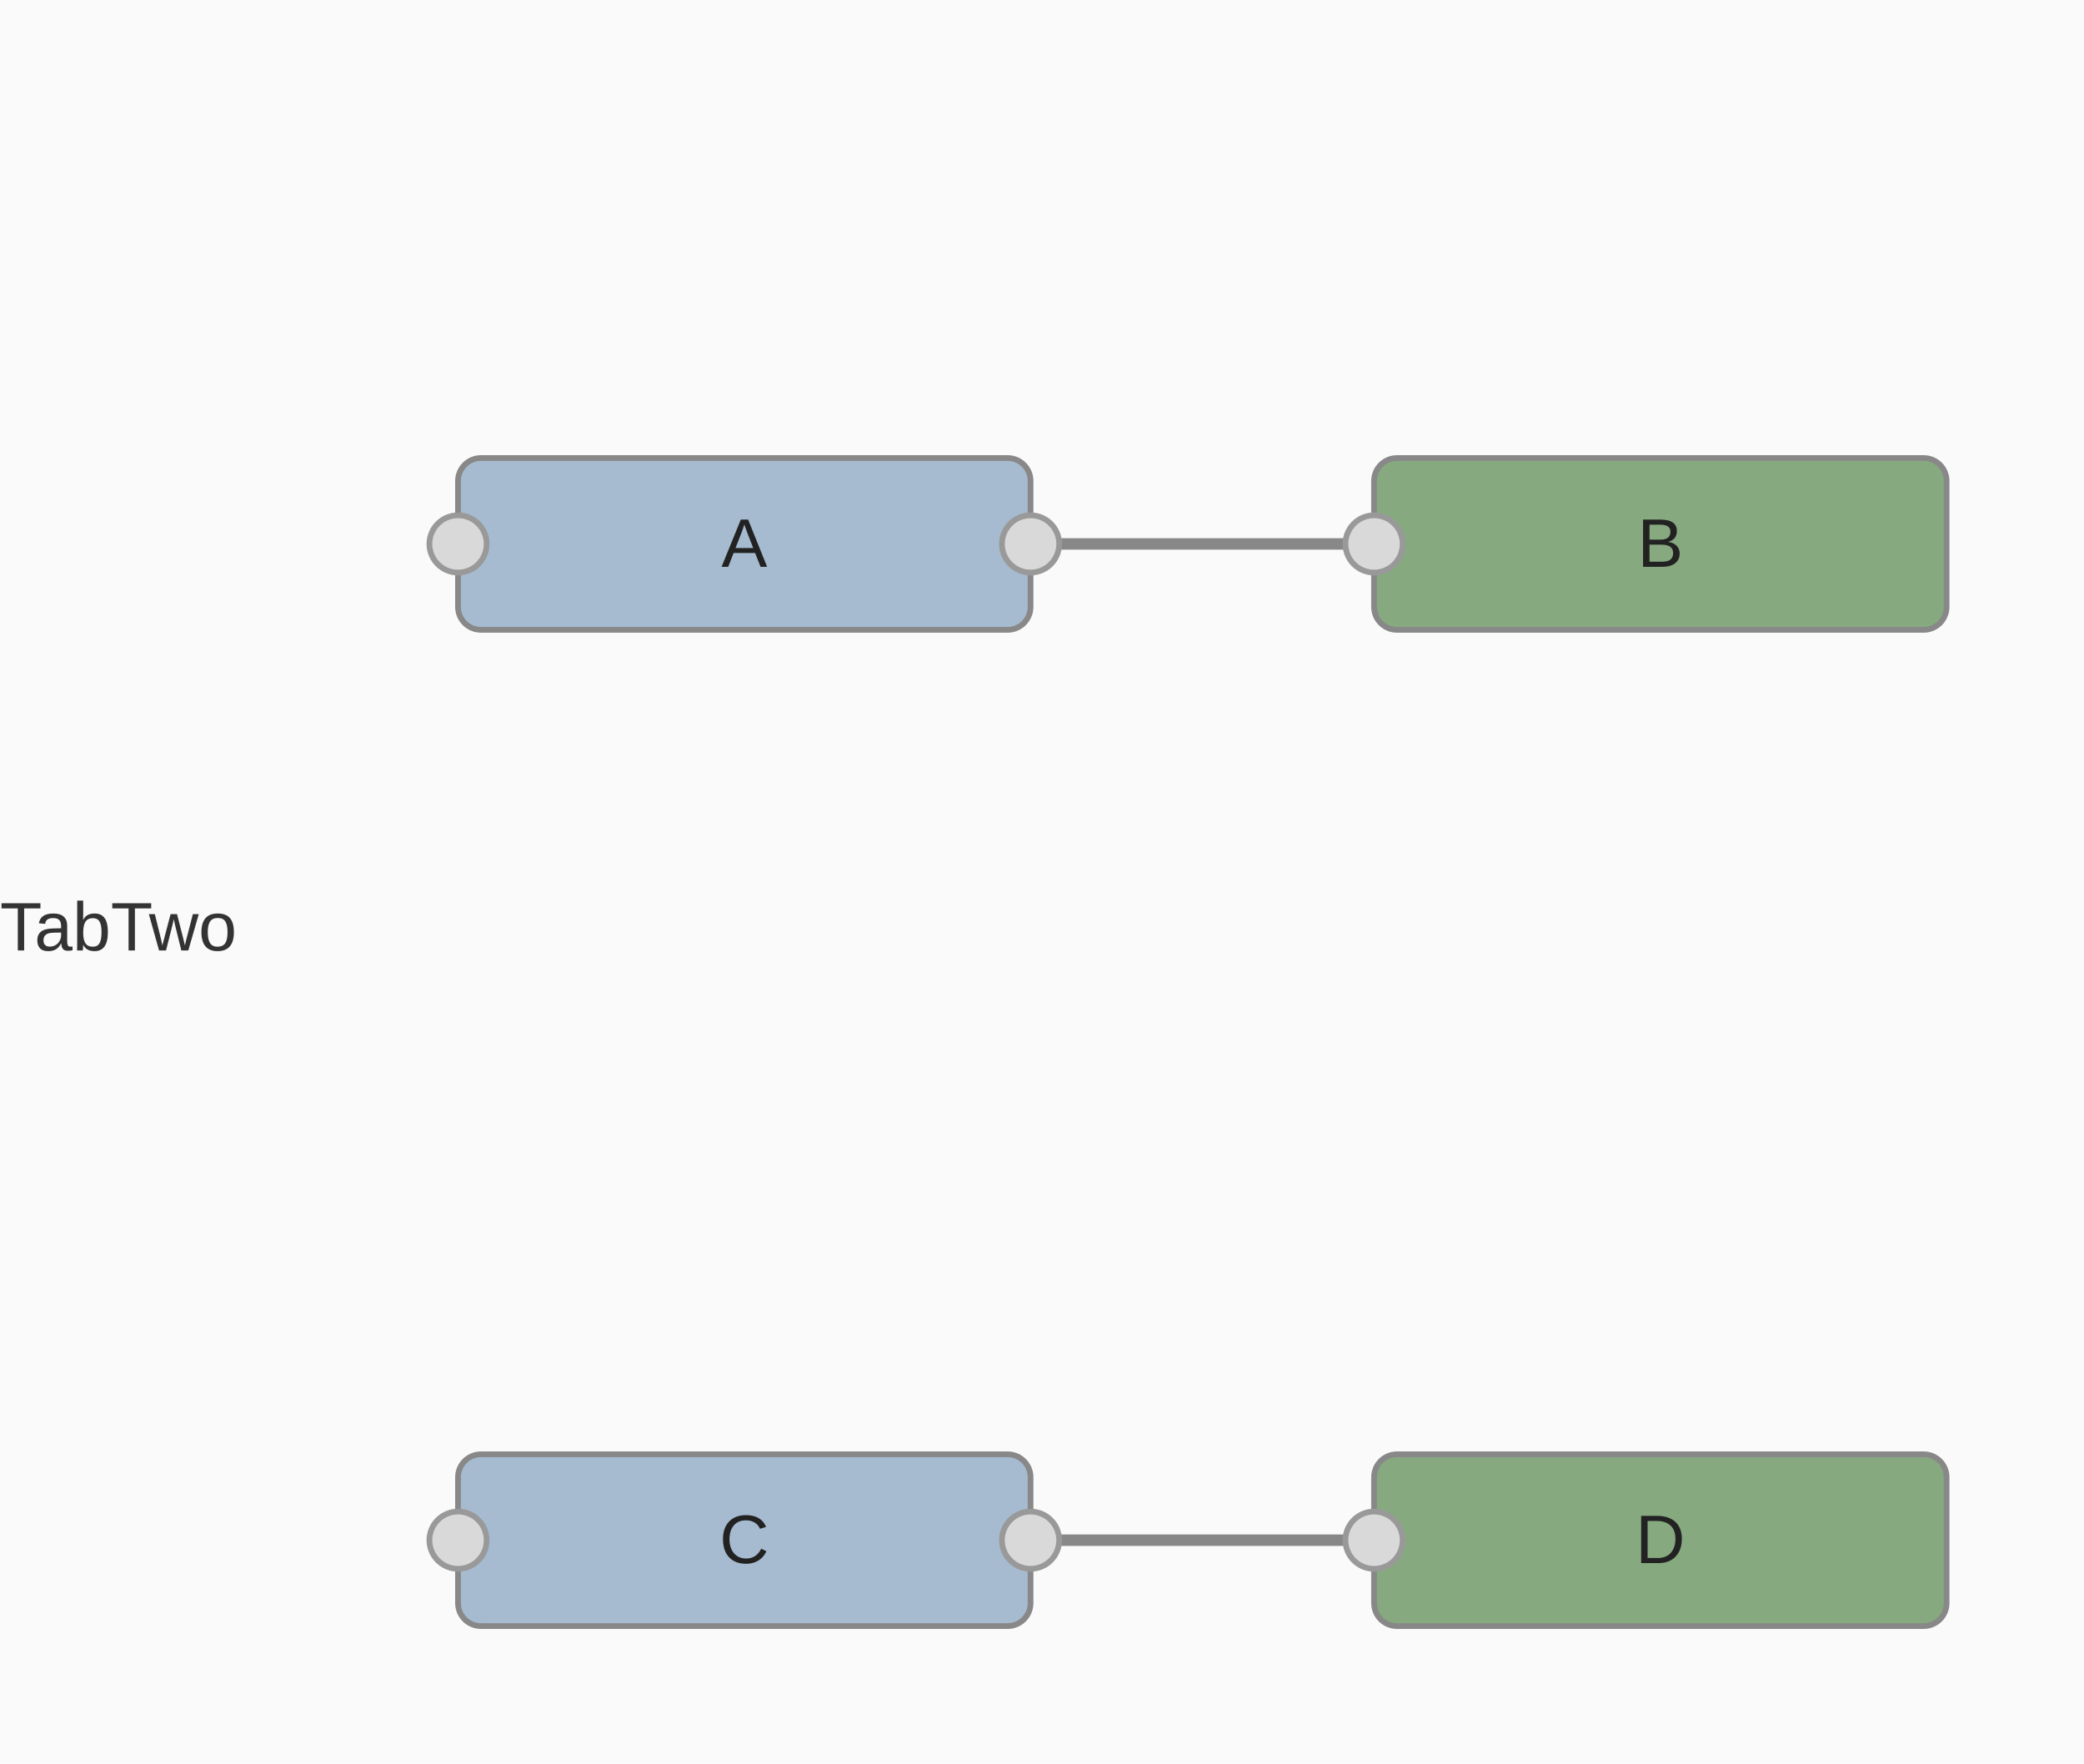
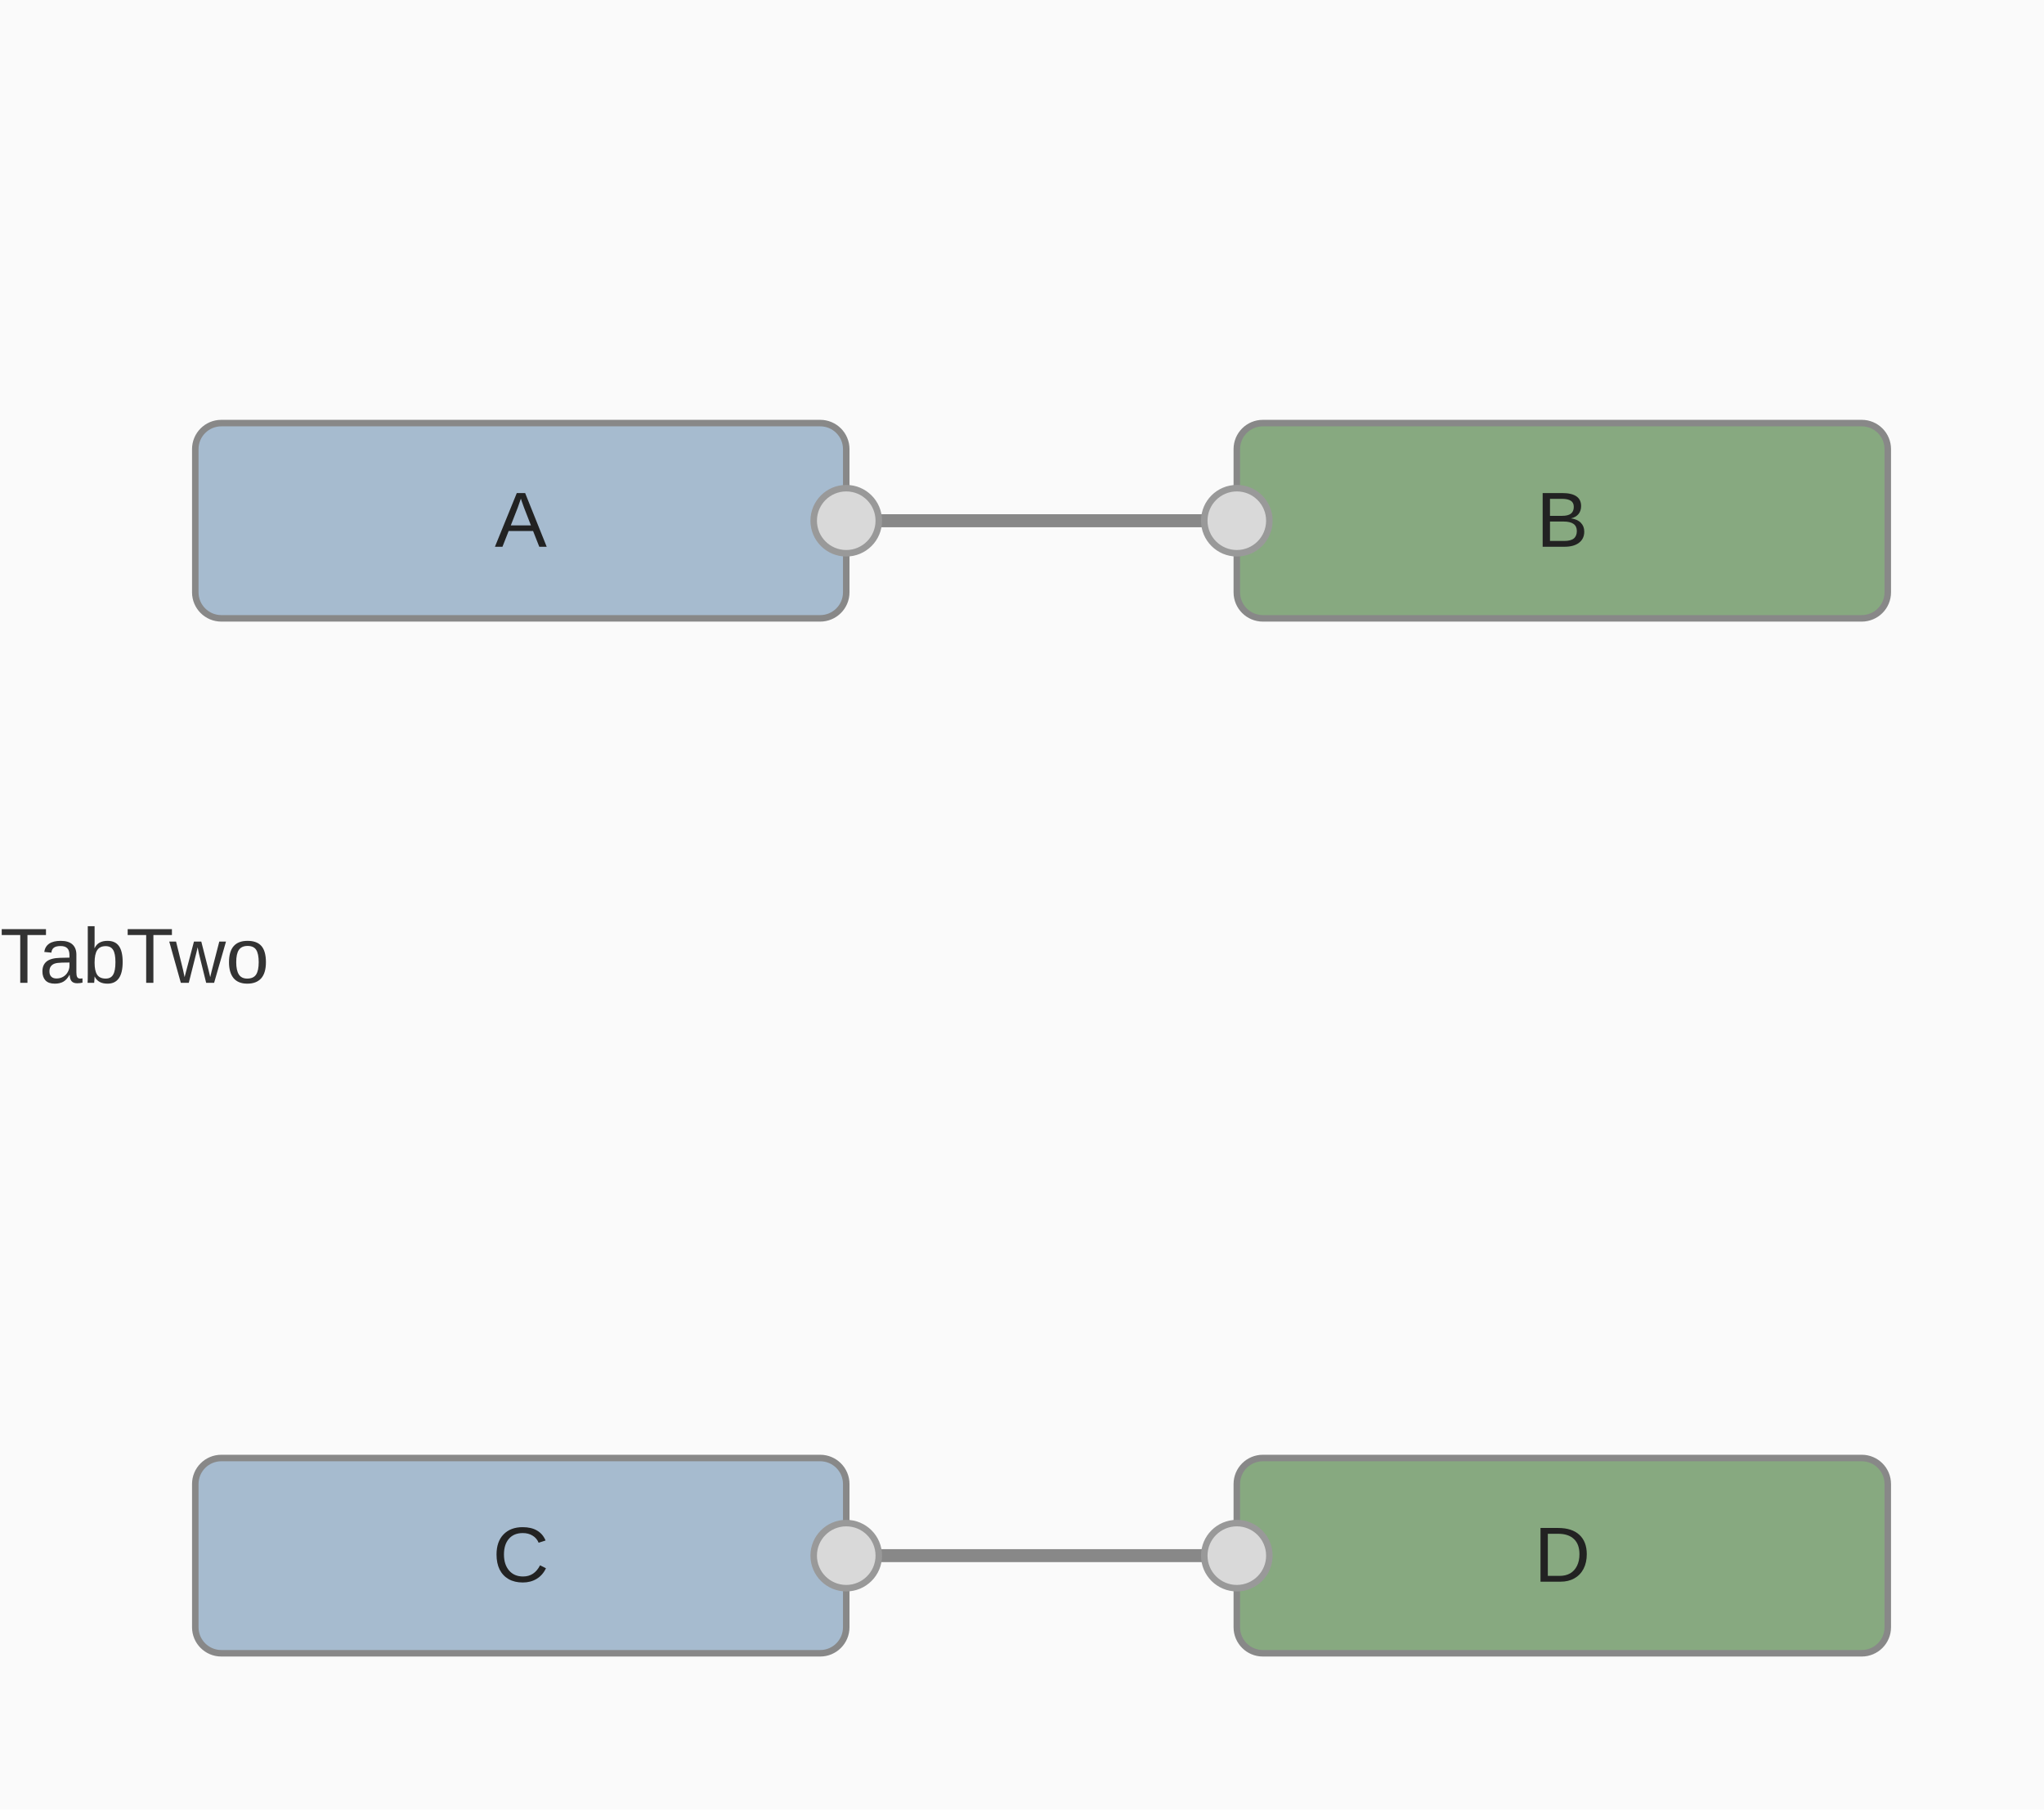
- <svg xmlns="http://www.w3.org/2000/svg" width="364" height="308" viewBox="0 0 364 308">
-   <rect width="364" height="308" fill="#fafafa" />
+ <svg xmlns="http://www.w3.org/2000/svg" width="314" height="278" viewBox="0 0 314 278">
+   <rect width="314" height="278" fill="#fafafa" />
  <g transform="translate(0, 0)">
    <text x="0" y="-8" font-family="Arial,sans-serif" font-size="12" fill="#333333" text-anchor="start">TabOne</text>
-     <path d="M 180 95 C 210 95, 210 95, 240 95" stroke="#888" stroke-width="2" fill="none" />
-     <rect x="80" y="80" width="100" height="30" rx="4" ry="4" fill="#a6bbcf" stroke="#888888" stroke-width="1" />
-     <text x="130" y="99" font-family="Arial,sans-serif" font-size="12" fill="#222222" text-anchor="middle">A</text>
-     <circle cx="80" cy="95" r="5" fill="#d9d9d9" stroke="#999" stroke-width="1" />
-     <circle cx="180" cy="95" r="5" fill="#d9d9d9" stroke="#999" stroke-width="1" />
-     <rect x="240" y="80" width="100" height="30" rx="4" ry="4" fill="#87a980" stroke="#888888" stroke-width="1" />
-     <text x="290" y="99" font-family="Arial,sans-serif" font-size="12" fill="#222222" text-anchor="middle">B</text>
-     <circle cx="240" cy="95" r="5" fill="#d9d9d9" stroke="#999" stroke-width="1" />
+     <path d="M 130 80 C 160 80, 160 80, 190 80" stroke="#888" stroke-width="2" fill="none" />
+     <rect x="30" y="65" width="100" height="30" rx="4" ry="4" fill="#a6bbcf" stroke="#888888" stroke-width="1" />
+     <text x="80" y="84" font-family="Arial,sans-serif" font-size="12" fill="#222222" text-anchor="middle">A</text>
+     <circle cx="130" cy="80" r="5" fill="#d9d9d9" stroke="#999" stroke-width="1" />
+     <rect x="190" y="65" width="100" height="30" rx="4" ry="4" fill="#87a980" stroke="#888888" stroke-width="1" />
+     <text x="240" y="84" font-family="Arial,sans-serif" font-size="12" fill="#222222" text-anchor="middle">B</text>
+     <circle cx="190" cy="80" r="5" fill="#d9d9d9" stroke="#999" stroke-width="1" />
  </g>
-   <g transform="translate(0, 174)">
+   <g transform="translate(0, 159)">
    <text x="0" y="-8" font-family="Arial,sans-serif" font-size="12" fill="#333333" text-anchor="start">TabTwo</text>
-     <path d="M 180 95 C 210 95, 210 95, 240 95" stroke="#888" stroke-width="2" fill="none" />
-     <rect x="80" y="80" width="100" height="30" rx="4" ry="4" fill="#a6bbcf" stroke="#888888" stroke-width="1" />
-     <text x="130" y="99" font-family="Arial,sans-serif" font-size="12" fill="#222222" text-anchor="middle">C</text>
-     <circle cx="80" cy="95" r="5" fill="#d9d9d9" stroke="#999" stroke-width="1" />
-     <circle cx="180" cy="95" r="5" fill="#d9d9d9" stroke="#999" stroke-width="1" />
-     <rect x="240" y="80" width="100" height="30" rx="4" ry="4" fill="#87a980" stroke="#888888" stroke-width="1" />
-     <text x="290" y="99" font-family="Arial,sans-serif" font-size="12" fill="#222222" text-anchor="middle">D</text>
-     <circle cx="240" cy="95" r="5" fill="#d9d9d9" stroke="#999" stroke-width="1" />
+     <path d="M 130 80 C 160 80, 160 80, 190 80" stroke="#888" stroke-width="2" fill="none" />
+     <rect x="30" y="65" width="100" height="30" rx="4" ry="4" fill="#a6bbcf" stroke="#888888" stroke-width="1" />
+     <text x="80" y="84" font-family="Arial,sans-serif" font-size="12" fill="#222222" text-anchor="middle">C</text>
+     <circle cx="130" cy="80" r="5" fill="#d9d9d9" stroke="#999" stroke-width="1" />
+     <rect x="190" y="65" width="100" height="30" rx="4" ry="4" fill="#87a980" stroke="#888888" stroke-width="1" />
+     <text x="240" y="84" font-family="Arial,sans-serif" font-size="12" fill="#222222" text-anchor="middle">D</text>
+     <circle cx="190" cy="80" r="5" fill="#d9d9d9" stroke="#999" stroke-width="1" />
  </g>
</svg>
